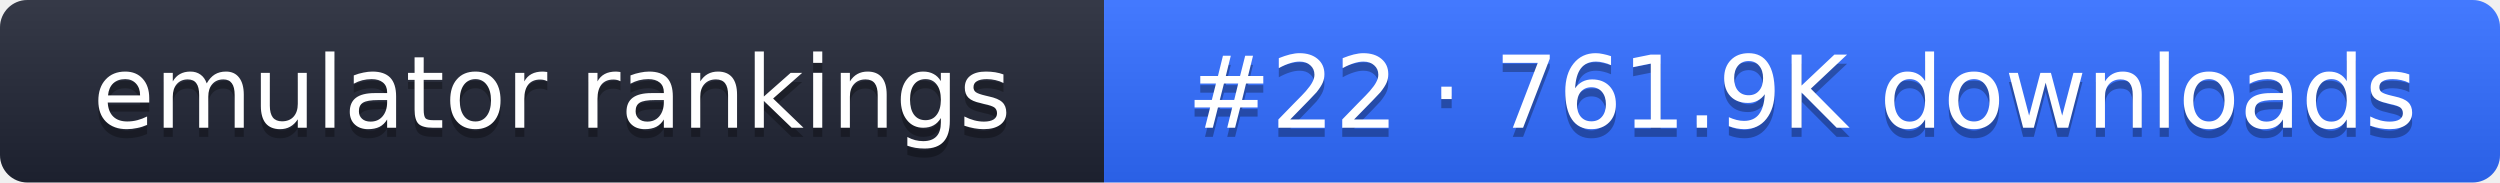
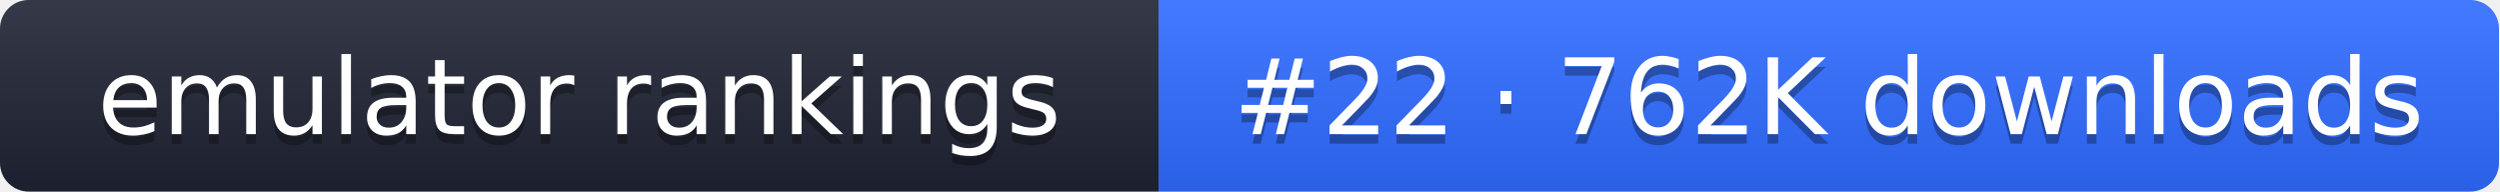
- <svg xmlns="http://www.w3.org/2000/svg" width="274" height="20" role="img" aria-label="emulator rankings: #22 · 761.9K downloads">
+ <svg xmlns="http://www.w3.org/2000/svg" width="261" height="20" role="img" aria-label="emulator rankings: #22 · 762K downloads">
  <linearGradient id="g" x2="0" y2="100%">
    <stop offset="0" stop-color="#fff" stop-opacity=".1" />
    <stop offset="1" stop-opacity=".1" />
  </linearGradient>
  <clipPath id="r">
-     <rect width="274" height="20" rx="3" fill="#fff" />
+     <rect width="261" height="20" rx="3" fill="#fff" />
  </clipPath>
  <g clip-path="url(#r)">
    <rect width="121" height="20" fill="#1f2433" />
-     <rect x="121" width="153" height="20" fill="#2f6bff" />
-     <rect width="274" height="20" fill="url(#g)" />
+     <rect x="121" width="140" height="20" fill="#2f6bff" />
+     <rect width="261" height="20" fill="url(#g)" />
  </g>
  <g fill="#fff" text-anchor="middle" font-family="Verdana,DejaVu Sans,sans-serif" font-size="11">
    <text x="60.5" y="15" fill="#010101" fill-opacity=".3">emulator rankings</text>
    <text x="60.5" y="14">emulator rankings</text>
-     <text x="197.5" y="15" fill="#010101" fill-opacity=".3">#22 · 761.9K downloads</text>
-     <text x="197.5" y="14">#22 · 761.9K downloads</text>
+     <text x="191" y="15" fill="#010101" fill-opacity=".3">#22 · 762K downloads</text>
+     <text x="191" y="14">#22 · 762K downloads</text>
  </g>
</svg>
